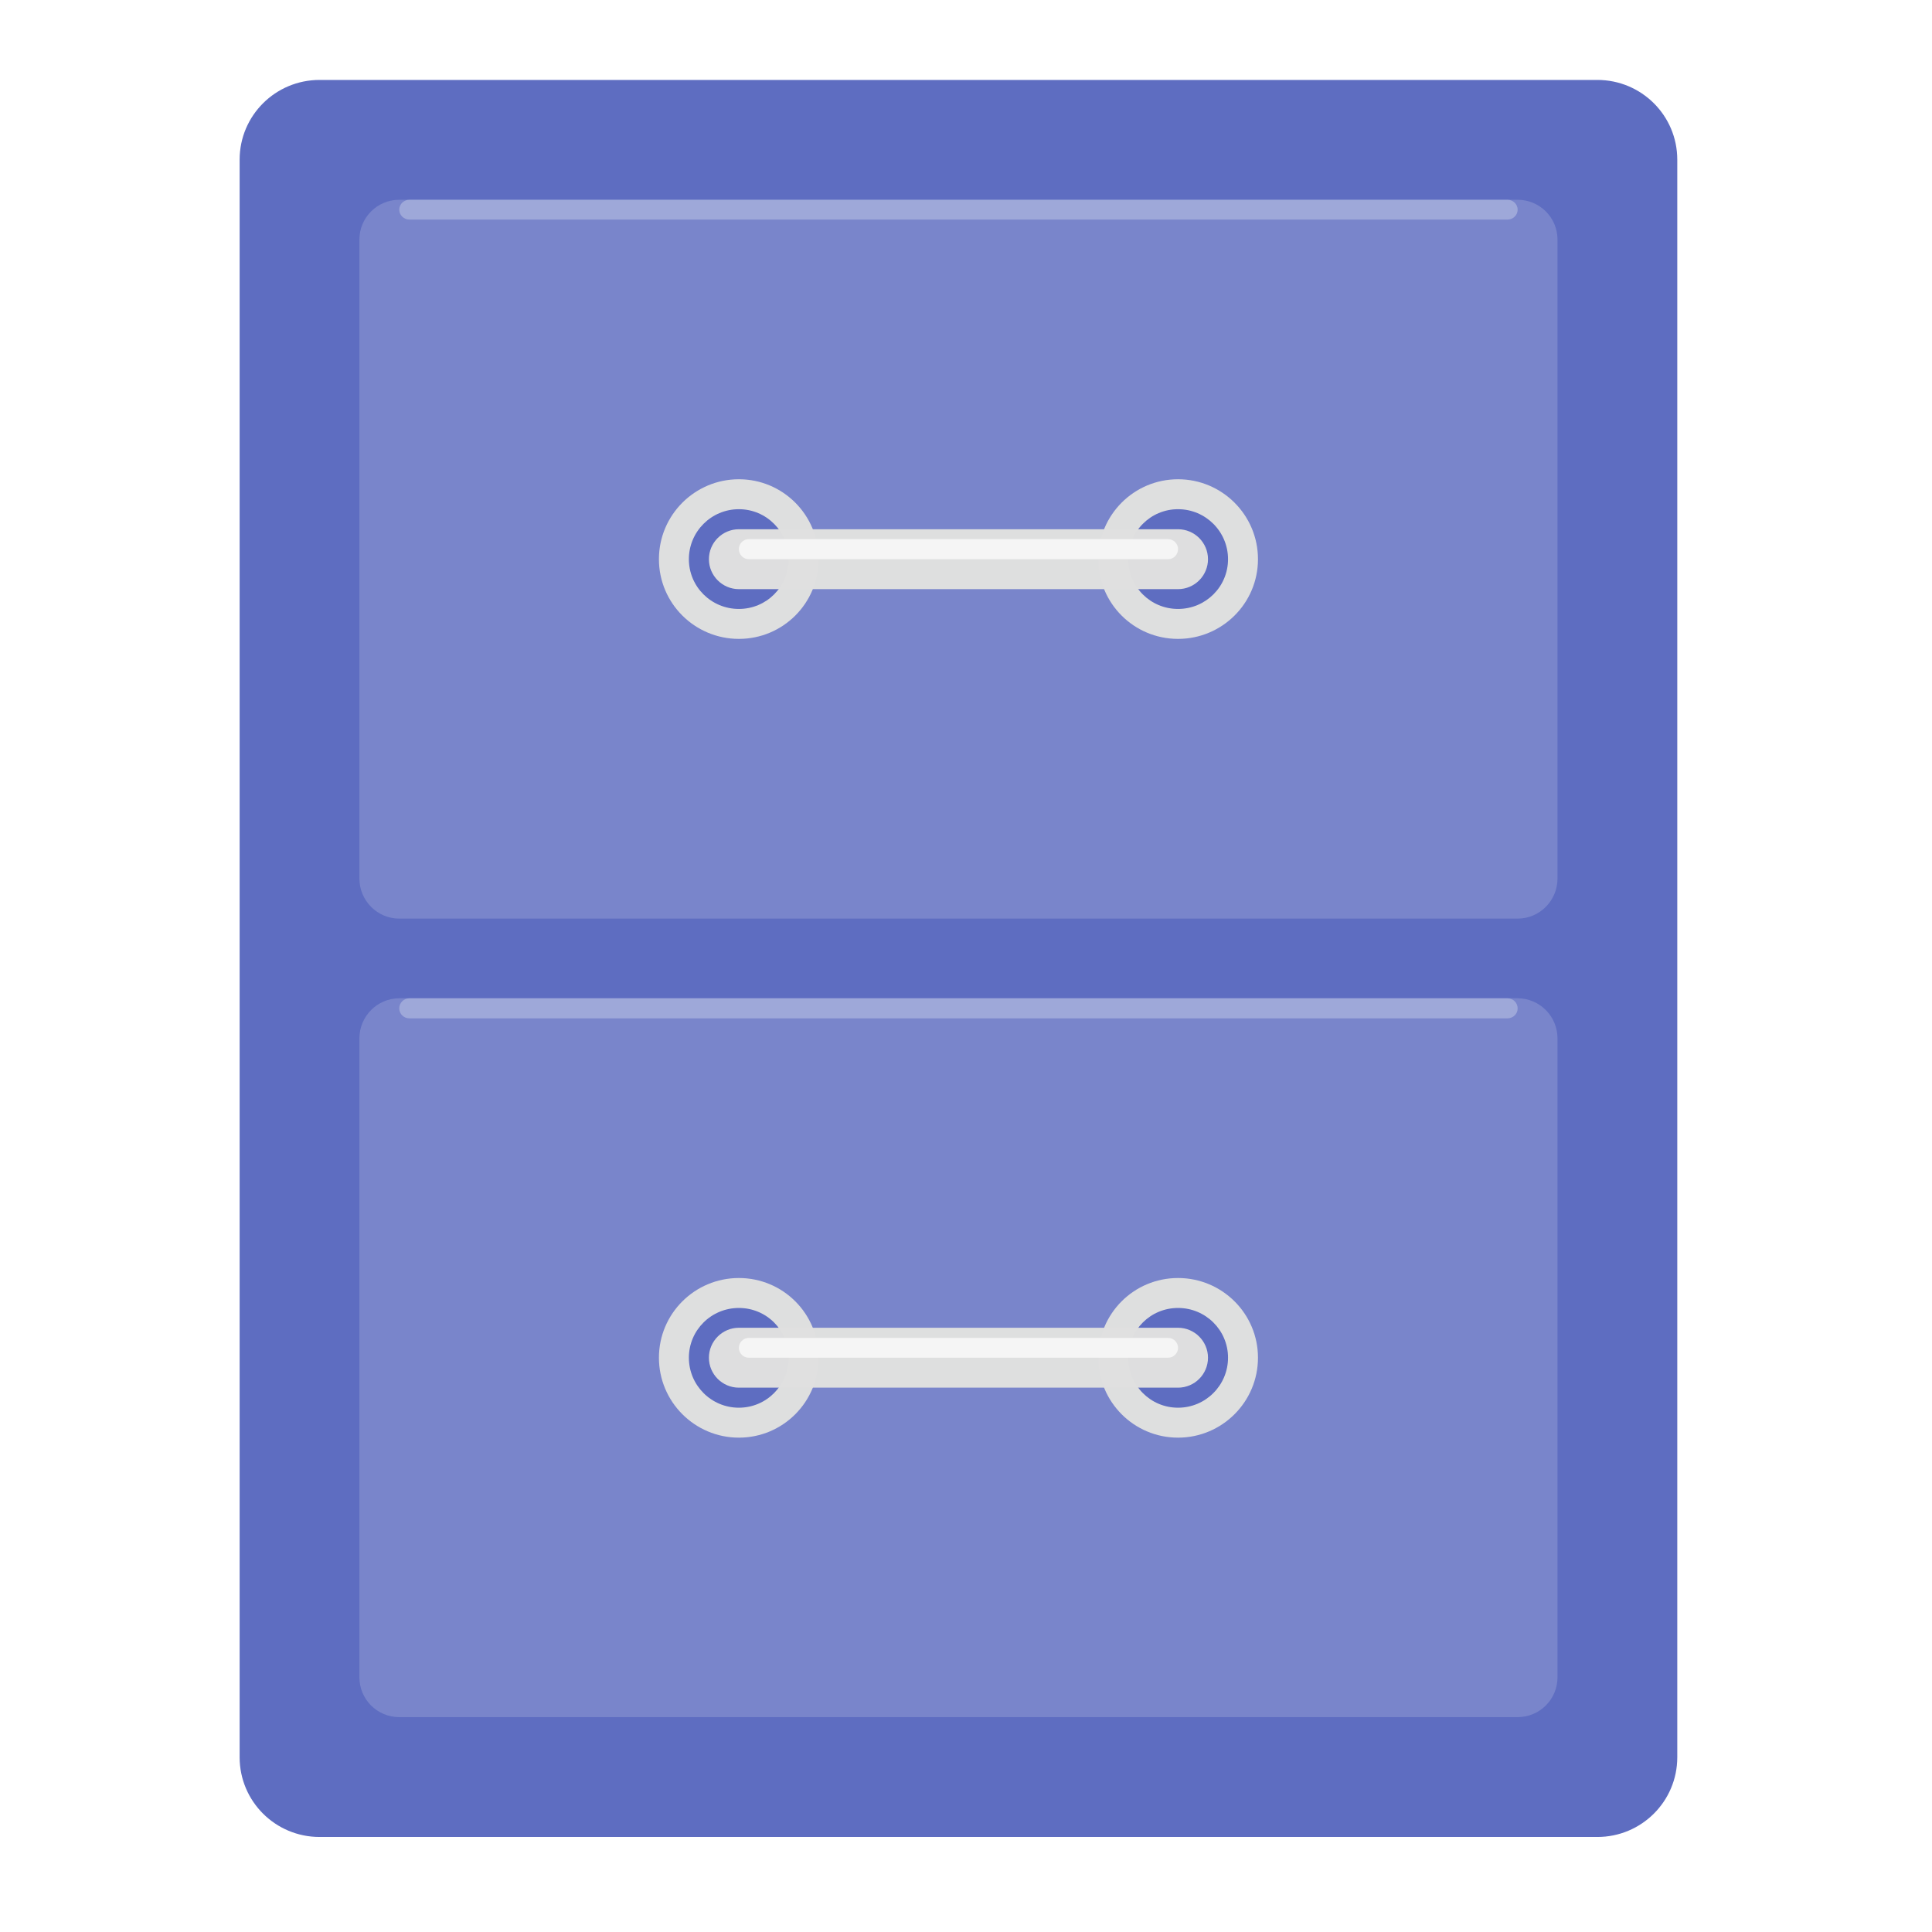
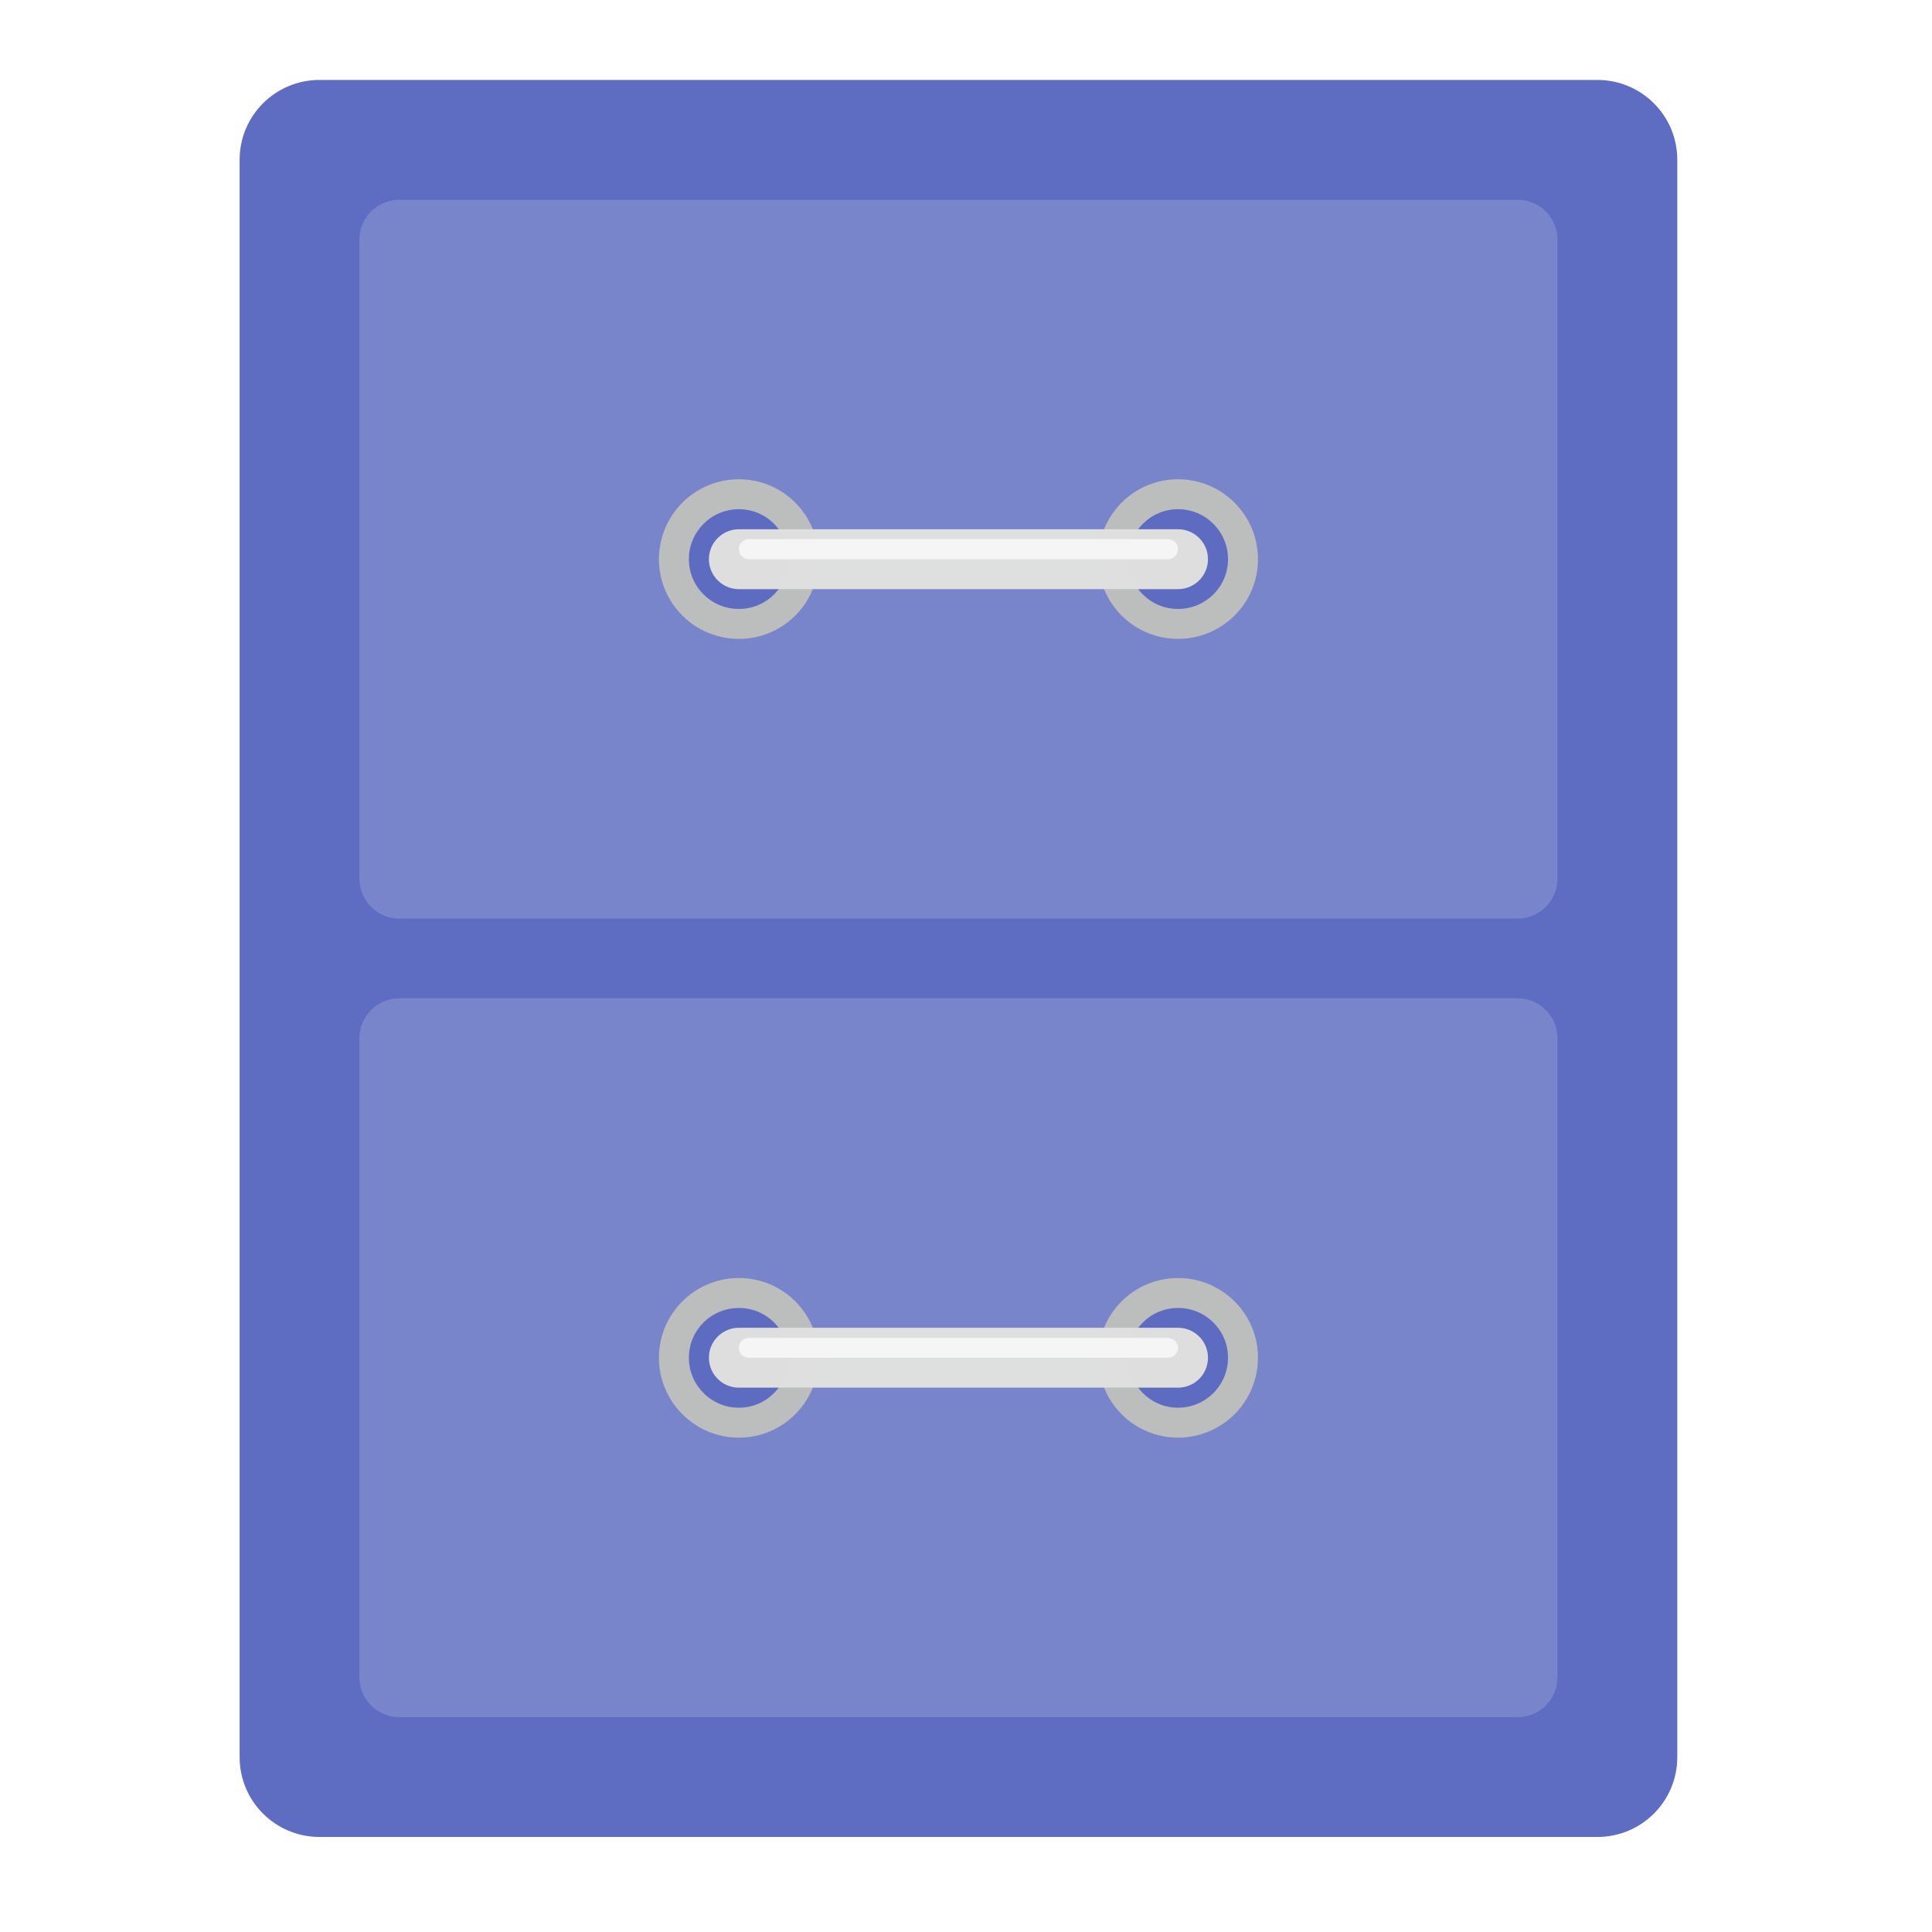
<svg xmlns="http://www.w3.org/2000/svg" xmlns:xlink="http://www.w3.org/1999/xlink" width="32px" height="32px" viewBox="0 0 32 32" version="1.1">
  <defs>
    <filter id="alpha" filterUnits="objectBoundingBox" x="0%" y="0%" width="100%" height="100%">
      <feColorMatrix type="matrix" in="SourceGraphic" values="0 0 0 0 1 0 0 0 0 1 0 0 0 0 1 0 0 0 1 0" />
    </filter>
    <mask id="mask0">
      <g filter="url(#alpha)">
        <rect x="0" y="0" width="32" height="32" style="fill:rgb(0%,0%,0%);fill-opacity:0.986;stroke:none;" />
      </g>
    </mask>
    <clipPath id="clip1">
      <rect x="0" y="0" width="32" height="32" />
    </clipPath>
    <g id="surface5" clip-path="url(#clip1)">
      <path style=" stroke:none;fill-rule:nonzero;fill:rgb(36.078%,41.961%,75.294%);fill-opacity:1;" d="M 5.293 1.324 L 26.457 1.324 C 27.188 1.324 27.781 1.914 27.781 2.645 L 27.781 29.105 C 27.781 29.836 27.188 30.426 26.457 30.426 L 5.293 30.426 C 4.562 30.426 3.969 29.836 3.969 29.105 L 3.969 2.645 C 3.969 1.914 4.562 1.324 5.293 1.324 Z M 5.293 1.324 " />
    </g>
    <mask id="mask1">
      <g filter="url(#alpha)">
        <rect x="0" y="0" width="32" height="32" style="fill:rgb(0%,0%,0%);fill-opacity:0.986;stroke:none;" />
      </g>
    </mask>
    <clipPath id="clip2">
      <rect x="0" y="0" width="32" height="32" />
    </clipPath>
    <g id="surface8" clip-path="url(#clip2)">
      <path style=" stroke:none;fill-rule:nonzero;fill:rgb(47.451%,52.549%,79.608%);fill-opacity:1;" d="M 6.613 3.309 L 25.137 3.309 C 25.5 3.309 25.797 3.602 25.797 3.969 L 25.797 14.551 C 25.797 14.918 25.5 15.215 25.137 15.215 L 6.613 15.215 C 6.25 15.215 5.953 14.918 5.953 14.551 L 5.953 3.969 C 5.953 3.602 6.25 3.309 6.613 3.309 Z M 6.613 3.309 " />
    </g>
    <mask id="mask2">
      <g filter="url(#alpha)">
        <rect x="0" y="0" width="32" height="32" style="fill:rgb(0%,0%,0%);fill-opacity:0.986;stroke:none;" />
      </g>
    </mask>
    <clipPath id="clip3">
      <rect x="0" y="0" width="32" height="32" />
    </clipPath>
    <g id="surface11" clip-path="url(#clip3)">
      <path style=" stroke:none;fill-rule:nonzero;fill:rgb(47.451%,52.549%,79.608%);fill-opacity:1;" d="M 6.613 16.535 L 25.137 16.535 C 25.5 16.535 25.797 16.832 25.797 17.199 L 25.797 27.781 C 25.797 28.148 25.5 28.441 25.137 28.441 L 6.613 28.441 C 6.25 28.441 5.953 28.148 5.953 27.781 L 5.953 17.199 C 5.953 16.832 6.25 16.535 6.613 16.535 Z M 6.613 16.535 " />
    </g>
    <mask id="mask3">
      <g filter="url(#alpha)">
        <rect x="0" y="0" width="32" height="32" style="fill:rgb(0%,0%,0%);fill-opacity:0.986;stroke:none;" />
      </g>
    </mask>
    <clipPath id="clip4">
      <rect x="0" y="0" width="32" height="32" />
    </clipPath>
    <g id="surface14" clip-path="url(#clip4)">
-       <path style=" stroke:none;fill-rule:nonzero;fill:rgb(87.843%,87.843%,87.843%);fill-opacity:1;" d="M 12.238 7.938 C 12.969 7.938 13.559 8.531 13.559 9.262 C 13.559 9.992 12.969 10.582 12.238 10.582 C 11.508 10.582 10.914 9.992 10.914 9.262 C 10.914 8.531 11.508 7.938 12.238 7.938 Z M 12.238 7.938 " />
+       <path style=" stroke:none;fill-rule:nonzero;fill:rgb(74.118%,74.118%,74.118%);fill-opacity:1;" d="M 12.238 7.938 C 12.969 7.938 13.559 8.531 13.559 9.262 C 13.559 9.992 12.969 10.582 12.238 10.582 C 11.508 10.582 10.914 9.992 10.914 9.262 C 10.914 8.531 11.508 7.938 12.238 7.938 Z M 12.238 7.938 " />
    </g>
    <mask id="mask4">
      <g filter="url(#alpha)">
        <rect x="0" y="0" width="32" height="32" style="fill:rgb(0%,0%,0%);fill-opacity:0.986;stroke:none;" />
      </g>
    </mask>
    <clipPath id="clip5">
      <rect x="0" y="0" width="32" height="32" />
    </clipPath>
    <g id="surface17" clip-path="url(#clip5)">
      <path style=" stroke:none;fill-rule:nonzero;fill:rgb(36.078%,41.961%,75.294%);fill-opacity:1;" d="M 12.238 8.434 C 12.695 8.434 13.062 8.805 13.062 9.262 C 13.062 9.719 12.695 10.086 12.238 10.086 C 11.781 10.086 11.41 9.719 11.41 9.262 C 11.41 8.805 11.781 8.434 12.238 8.434 Z M 12.238 8.434 " />
    </g>
    <mask id="mask5">
      <g filter="url(#alpha)">
        <rect x="0" y="0" width="32" height="32" style="fill:rgb(0%,0%,0%);fill-opacity:0.986;stroke:none;" />
      </g>
    </mask>
    <clipPath id="clip6">
      <rect x="0" y="0" width="32" height="32" />
    </clipPath>
    <g id="surface20" clip-path="url(#clip6)">
-       <path style=" stroke:none;fill-rule:nonzero;fill:rgb(87.843%,87.843%,87.843%);fill-opacity:1;" d="M 19.512 7.938 C 20.242 7.938 20.836 8.531 20.836 9.262 C 20.836 9.992 20.242 10.582 19.512 10.582 C 18.781 10.582 18.191 9.992 18.191 9.262 C 18.191 8.531 18.781 7.938 19.512 7.938 Z M 19.512 7.938 " />
+       <path style=" stroke:none;fill-rule:nonzero;fill:rgb(74.118%,74.118%,74.118%);fill-opacity:1;" d="M 19.512 7.938 C 20.242 7.938 20.836 8.531 20.836 9.262 C 20.836 9.992 20.242 10.582 19.512 10.582 C 18.781 10.582 18.191 9.992 18.191 9.262 C 18.191 8.531 18.781 7.938 19.512 7.938 Z M 19.512 7.938 " />
    </g>
    <mask id="mask6">
      <g filter="url(#alpha)">
        <rect x="0" y="0" width="32" height="32" style="fill:rgb(0%,0%,0%);fill-opacity:0.986;stroke:none;" />
      </g>
    </mask>
    <clipPath id="clip7">
      <rect x="0" y="0" width="32" height="32" />
    </clipPath>
    <g id="surface23" clip-path="url(#clip7)">
      <path style=" stroke:none;fill-rule:nonzero;fill:rgb(36.078%,41.961%,75.294%);fill-opacity:1;" d="M 19.512 8.434 C 19.969 8.434 20.34 8.805 20.34 9.262 C 20.34 9.719 19.969 10.086 19.512 10.086 C 19.055 10.086 18.688 9.719 18.688 9.262 C 18.688 8.805 19.055 8.434 19.512 8.434 Z M 19.512 8.434 " />
    </g>
    <mask id="mask7">
      <g filter="url(#alpha)">
        <rect x="0" y="0" width="32" height="32" style="fill:rgb(0%,0%,0%);fill-opacity:0.986;stroke:none;" />
      </g>
    </mask>
    <clipPath id="clip8">
      <rect x="0" y="0" width="32" height="32" />
    </clipPath>
    <g id="surface26" clip-path="url(#clip8)">
      <path style=" stroke:none;fill-rule:nonzero;fill:rgb(87.843%,87.843%,87.843%);fill-opacity:1;" d="M 12.238 8.766 L 19.512 8.766 C 19.785 8.766 20.008 8.988 20.008 9.262 C 20.008 9.535 19.785 9.758 19.512 9.758 L 12.238 9.758 C 11.965 9.758 11.742 9.535 11.742 9.262 C 11.742 8.988 11.965 8.766 12.238 8.766 Z M 12.238 8.766 " />
    </g>
    <mask id="mask8">
      <g filter="url(#alpha)">
        <rect x="0" y="0" width="32" height="32" style="fill:rgb(0%,0%,0%);fill-opacity:0.986;stroke:none;" />
      </g>
    </mask>
    <clipPath id="clip9">
      <rect x="0" y="0" width="32" height="32" />
    </clipPath>
    <g id="surface29" clip-path="url(#clip9)">
-       <path style=" stroke:none;fill-rule:nonzero;fill:rgb(87.843%,87.843%,87.843%);fill-opacity:1;" d="M 12.238 21.168 C 12.969 21.168 13.559 21.758 13.559 22.488 C 13.559 23.219 12.969 23.812 12.238 23.812 C 11.508 23.812 10.914 23.219 10.914 22.488 C 10.914 21.758 11.508 21.168 12.238 21.168 Z M 12.238 21.168 " />
+       <path style=" stroke:none;fill-rule:nonzero;fill:rgb(74.118%,74.118%,74.118%);fill-opacity:1;" d="M 12.238 21.168 C 12.969 21.168 13.559 21.758 13.559 22.488 C 13.559 23.219 12.969 23.812 12.238 23.812 C 11.508 23.812 10.914 23.219 10.914 22.488 C 10.914 21.758 11.508 21.168 12.238 21.168 Z M 12.238 21.168 " />
    </g>
    <mask id="mask9">
      <g filter="url(#alpha)">
        <rect x="0" y="0" width="32" height="32" style="fill:rgb(0%,0%,0%);fill-opacity:0.986;stroke:none;" />
      </g>
    </mask>
    <clipPath id="clip10">
      <rect x="0" y="0" width="32" height="32" />
    </clipPath>
    <g id="surface32" clip-path="url(#clip10)">
      <path style=" stroke:none;fill-rule:nonzero;fill:rgb(36.078%,41.961%,75.294%);fill-opacity:1;" d="M 12.238 21.664 C 12.695 21.664 13.062 22.031 13.062 22.488 C 13.062 22.945 12.695 23.316 12.238 23.316 C 11.781 23.316 11.41 22.945 11.41 22.488 C 11.41 22.031 11.781 21.664 12.238 21.664 Z M 12.238 21.664 " />
    </g>
    <mask id="mask10">
      <g filter="url(#alpha)">
        <rect x="0" y="0" width="32" height="32" style="fill:rgb(0%,0%,0%);fill-opacity:0.986;stroke:none;" />
      </g>
    </mask>
    <clipPath id="clip11">
      <rect x="0" y="0" width="32" height="32" />
    </clipPath>
    <g id="surface35" clip-path="url(#clip11)">
-       <path style=" stroke:none;fill-rule:nonzero;fill:rgb(87.843%,87.843%,87.843%);fill-opacity:1;" d="M 19.512 21.168 C 20.242 21.168 20.836 21.758 20.836 22.488 C 20.836 23.219 20.242 23.812 19.512 23.812 C 18.781 23.812 18.191 23.219 18.191 22.488 C 18.191 21.758 18.781 21.168 19.512 21.168 Z M 19.512 21.168 " />
+       <path style=" stroke:none;fill-rule:nonzero;fill:rgb(74.118%,74.118%,74.118%);fill-opacity:1;" d="M 19.512 21.168 C 20.242 21.168 20.836 21.758 20.836 22.488 C 20.836 23.219 20.242 23.812 19.512 23.812 C 18.781 23.812 18.191 23.219 18.191 22.488 C 18.191 21.758 18.781 21.168 19.512 21.168 Z M 19.512 21.168 " />
    </g>
    <mask id="mask11">
      <g filter="url(#alpha)">
        <rect x="0" y="0" width="32" height="32" style="fill:rgb(0%,0%,0%);fill-opacity:0.986;stroke:none;" />
      </g>
    </mask>
    <clipPath id="clip12">
      <rect x="0" y="0" width="32" height="32" />
    </clipPath>
    <g id="surface38" clip-path="url(#clip12)">
      <path style=" stroke:none;fill-rule:nonzero;fill:rgb(36.078%,41.961%,75.294%);fill-opacity:1;" d="M 19.512 21.664 C 19.969 21.664 20.34 22.031 20.34 22.488 C 20.34 22.945 19.969 23.316 19.512 23.316 C 19.055 23.316 18.688 22.945 18.688 22.488 C 18.688 22.031 19.055 21.664 19.512 21.664 Z M 19.512 21.664 " />
    </g>
    <mask id="mask12">
      <g filter="url(#alpha)">
        <rect x="0" y="0" width="32" height="32" style="fill:rgb(0%,0%,0%);fill-opacity:0.986;stroke:none;" />
      </g>
    </mask>
    <clipPath id="clip13">
      <rect x="0" y="0" width="32" height="32" />
    </clipPath>
    <g id="surface41" clip-path="url(#clip13)">
      <path style=" stroke:none;fill-rule:nonzero;fill:rgb(87.843%,87.843%,87.843%);fill-opacity:1;" d="M 12.238 21.992 L 19.512 21.992 C 19.785 21.992 20.008 22.215 20.008 22.488 C 20.008 22.762 19.785 22.984 19.512 22.984 L 12.238 22.984 C 11.965 22.984 11.742 22.762 11.742 22.488 C 11.742 22.215 11.965 21.992 12.238 21.992 Z M 12.238 21.992 " />
    </g>
    <mask id="mask13">
      <g filter="url(#alpha)">
        <rect x="0" y="0" width="32" height="32" style="fill:rgb(0%,0%,0%);fill-opacity:0.986;stroke:none;" />
      </g>
    </mask>
    <clipPath id="clip14">
      <rect x="0" y="0" width="32" height="32" />
    </clipPath>
    <g id="surface44" clip-path="url(#clip14)">
      <path style=" stroke:none;fill-rule:nonzero;fill:rgb(96.078%,96.078%,96.078%);fill-opacity:1;" d="M 12.402 8.93 L 19.348 8.93 C 19.438 8.93 19.512 9.004 19.512 9.094 C 19.512 9.188 19.438 9.262 19.348 9.262 L 12.402 9.262 C 12.312 9.262 12.238 9.188 12.238 9.094 C 12.238 9.004 12.312 8.93 12.402 8.93 Z M 12.402 8.93 " />
    </g>
    <mask id="mask14">
      <g filter="url(#alpha)">
        <rect x="0" y="0" width="32" height="32" style="fill:rgb(0%,0%,0%);fill-opacity:0.986;stroke:none;" />
      </g>
    </mask>
    <clipPath id="clip15">
      <rect x="0" y="0" width="32" height="32" />
    </clipPath>
    <g id="surface47" clip-path="url(#clip15)">
      <path style=" stroke:none;fill-rule:nonzero;fill:rgb(96.078%,96.078%,96.078%);fill-opacity:1;" d="M 12.402 22.16 L 19.348 22.16 C 19.438 22.16 19.512 22.234 19.512 22.324 C 19.512 22.414 19.438 22.488 19.348 22.488 L 12.402 22.488 C 12.312 22.488 12.238 22.414 12.238 22.324 C 12.238 22.234 12.312 22.16 12.402 22.16 Z M 12.402 22.16 " />
    </g>
-     <mask id="mask15">
-       <g filter="url(#alpha)">
-         <rect x="0" y="0" width="32" height="32" style="fill:rgb(0%,0%,0%);fill-opacity:0.986;stroke:none;" />
-       </g>
-     </mask>
-     <clipPath id="clip16">
-       <rect x="0" y="0" width="32" height="32" />
-     </clipPath>
-     <g id="surface50" clip-path="url(#clip16)">
-       <path style=" stroke:none;fill-rule:nonzero;fill:rgb(62.353%,65.882%,85.49%);fill-opacity:1;" d="M 6.781 16.535 L 24.969 16.535 C 25.062 16.535 25.137 16.609 25.137 16.703 C 25.137 16.793 25.062 16.867 24.969 16.867 L 6.781 16.867 C 6.688 16.867 6.613 16.793 6.613 16.703 C 6.613 16.609 6.688 16.535 6.781 16.535 Z M 6.781 16.535 " />
-     </g>
-     <mask id="mask16">
-       <g filter="url(#alpha)">
-         <rect x="0" y="0" width="32" height="32" style="fill:rgb(0%,0%,0%);fill-opacity:0.986;stroke:none;" />
-       </g>
-     </mask>
-     <clipPath id="clip17">
-       <rect x="0" y="0" width="32" height="32" />
-     </clipPath>
-     <g id="surface53" clip-path="url(#clip17)">
-       <path style=" stroke:none;fill-rule:nonzero;fill:rgb(62.353%,65.882%,85.49%);fill-opacity:1;" d="M 6.781 3.309 L 24.969 3.309 C 25.062 3.309 25.137 3.383 25.137 3.473 C 25.137 3.562 25.062 3.637 24.969 3.637 L 6.781 3.637 C 6.688 3.637 6.613 3.562 6.613 3.473 C 6.613 3.383 6.688 3.309 6.781 3.309 Z M 6.781 3.309 " />
-     </g>
  </defs>
  <g id="surface1">
    <use xlink:href="#surface5" mask="url(#mask0)" />
    <use xlink:href="#surface8" mask="url(#mask1)" />
    <use xlink:href="#surface11" mask="url(#mask2)" />
    <use xlink:href="#surface14" mask="url(#mask3)" />
    <use xlink:href="#surface17" mask="url(#mask4)" />
    <use xlink:href="#surface20" mask="url(#mask5)" />
    <use xlink:href="#surface23" mask="url(#mask6)" />
    <use xlink:href="#surface26" mask="url(#mask7)" />
    <use xlink:href="#surface29" mask="url(#mask8)" />
    <use xlink:href="#surface32" mask="url(#mask9)" />
    <use xlink:href="#surface35" mask="url(#mask10)" />
    <use xlink:href="#surface38" mask="url(#mask11)" />
    <use xlink:href="#surface41" mask="url(#mask12)" />
    <use xlink:href="#surface44" mask="url(#mask13)" />
    <use xlink:href="#surface47" mask="url(#mask14)" />
-     <use xlink:href="#surface50" mask="url(#mask15)" />
-     <use xlink:href="#surface53" mask="url(#mask16)" />
  </g>
</svg>
